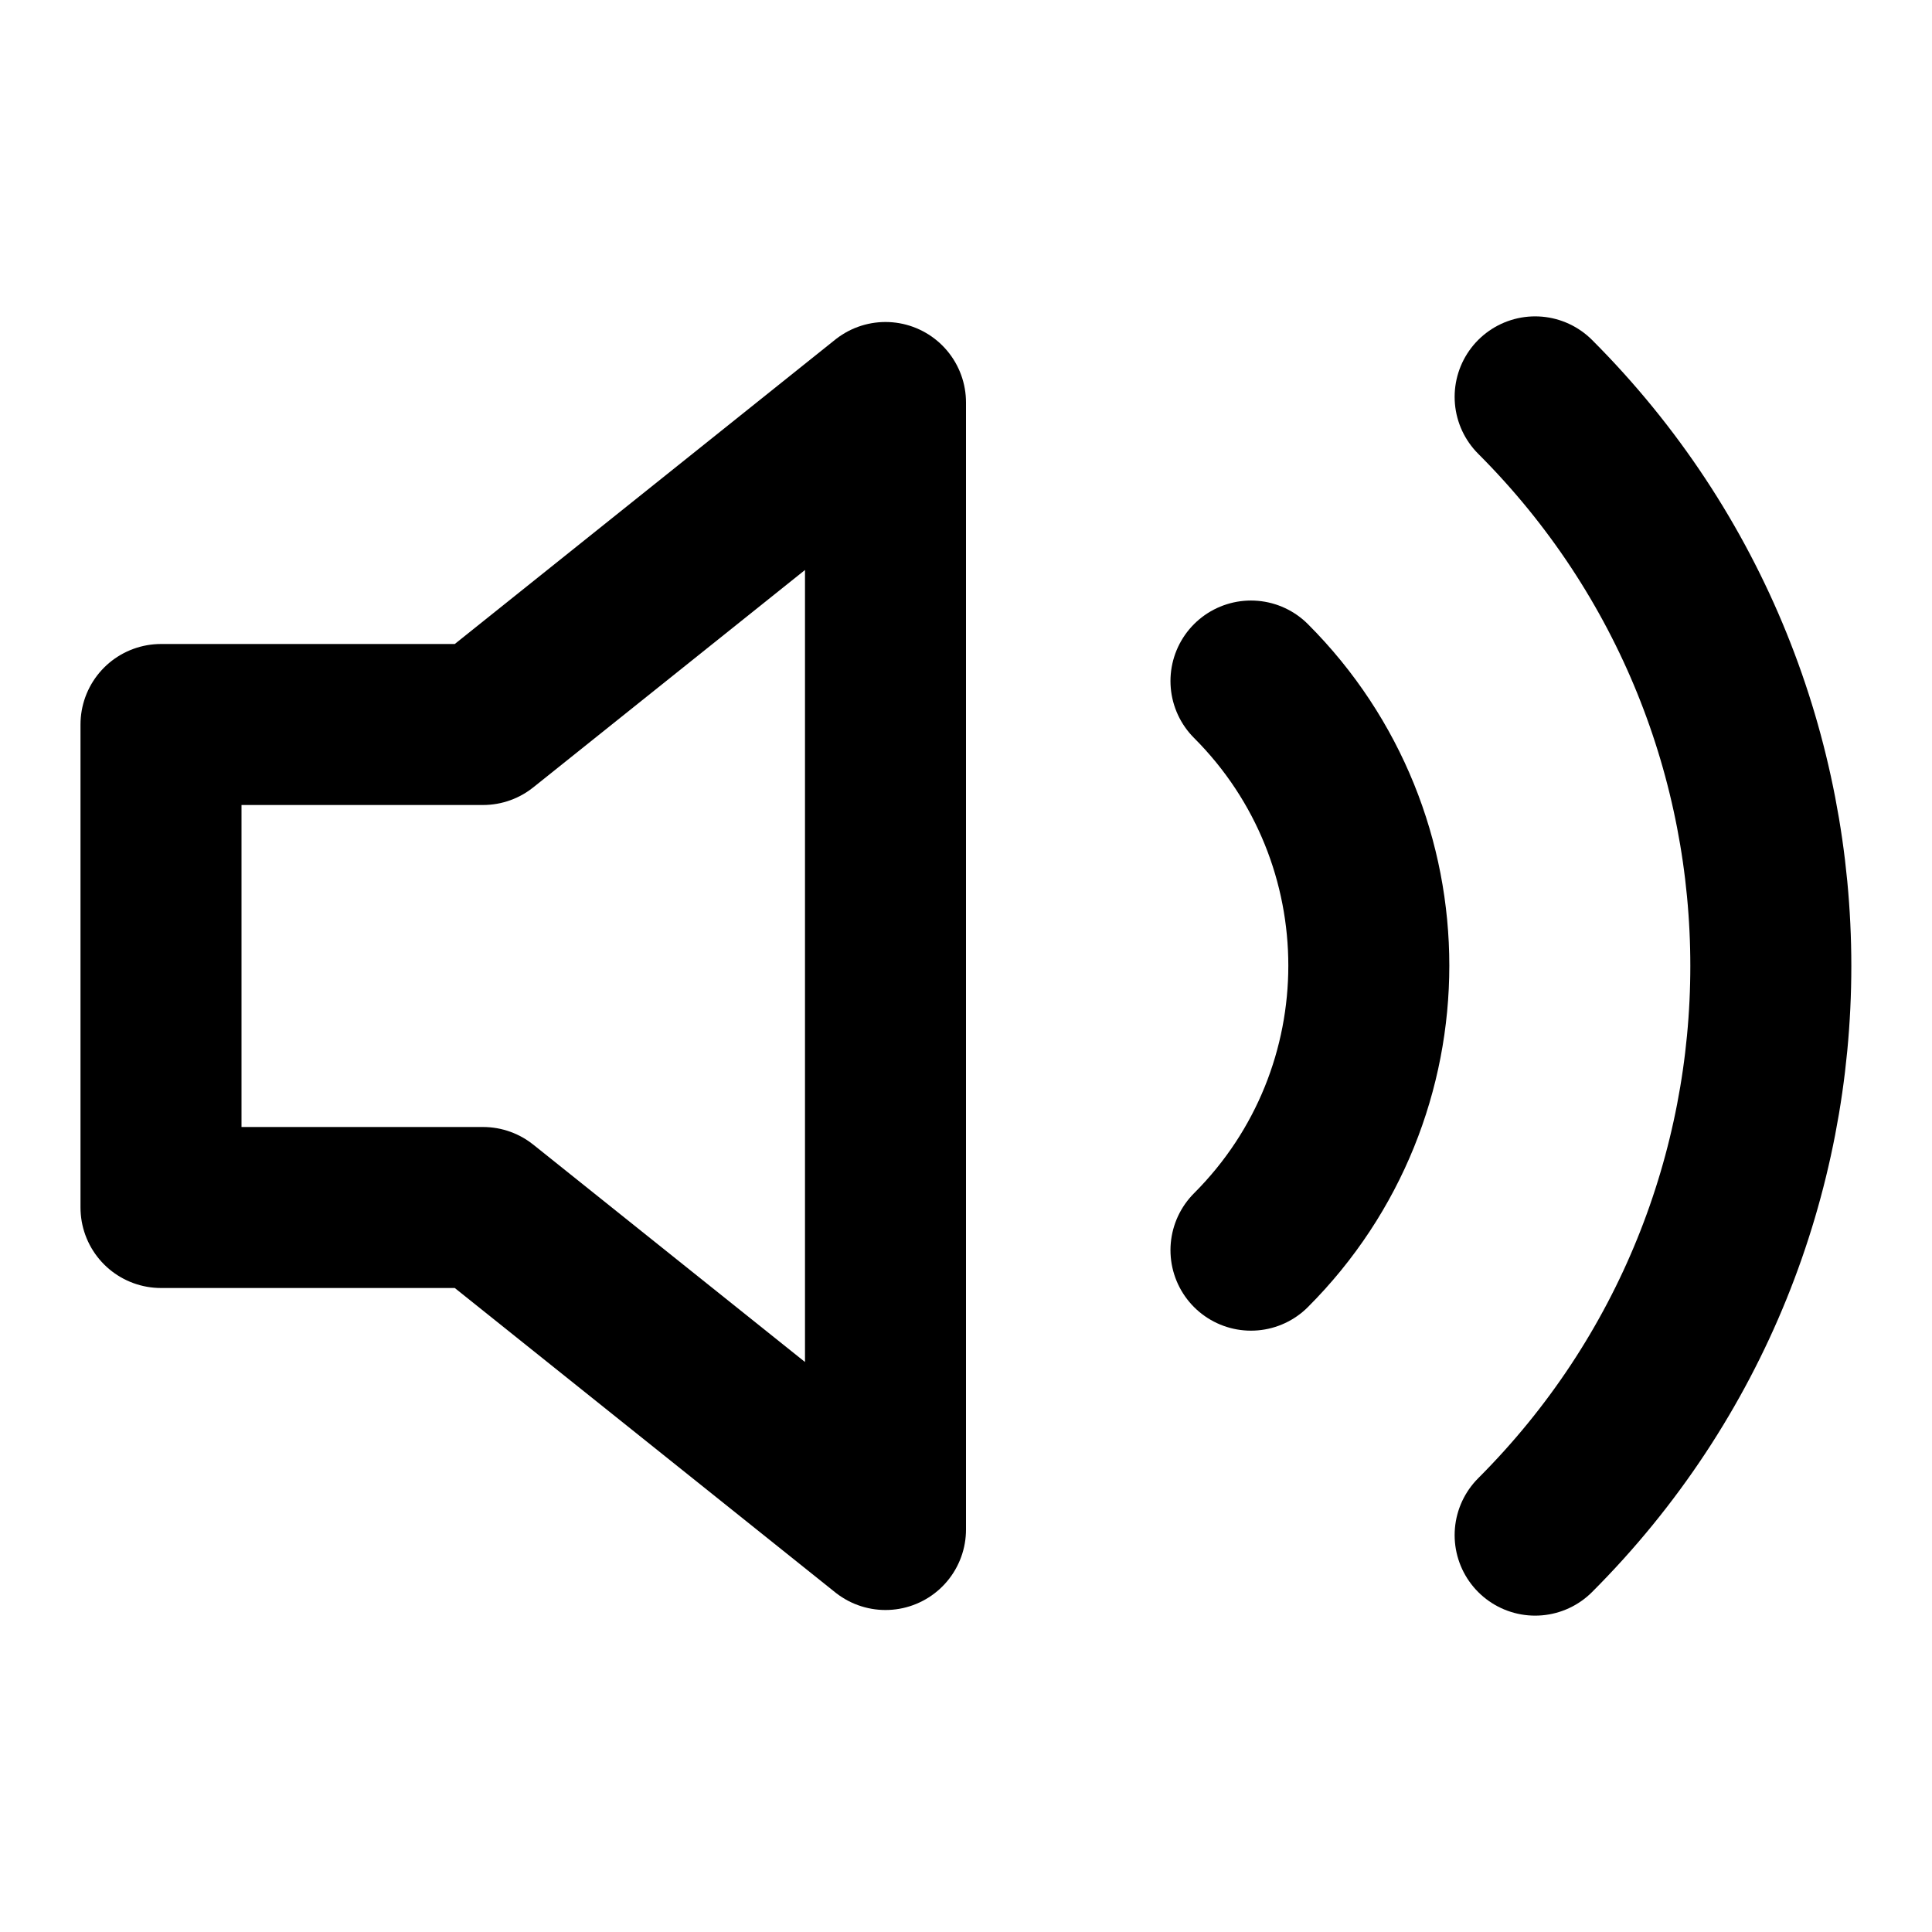
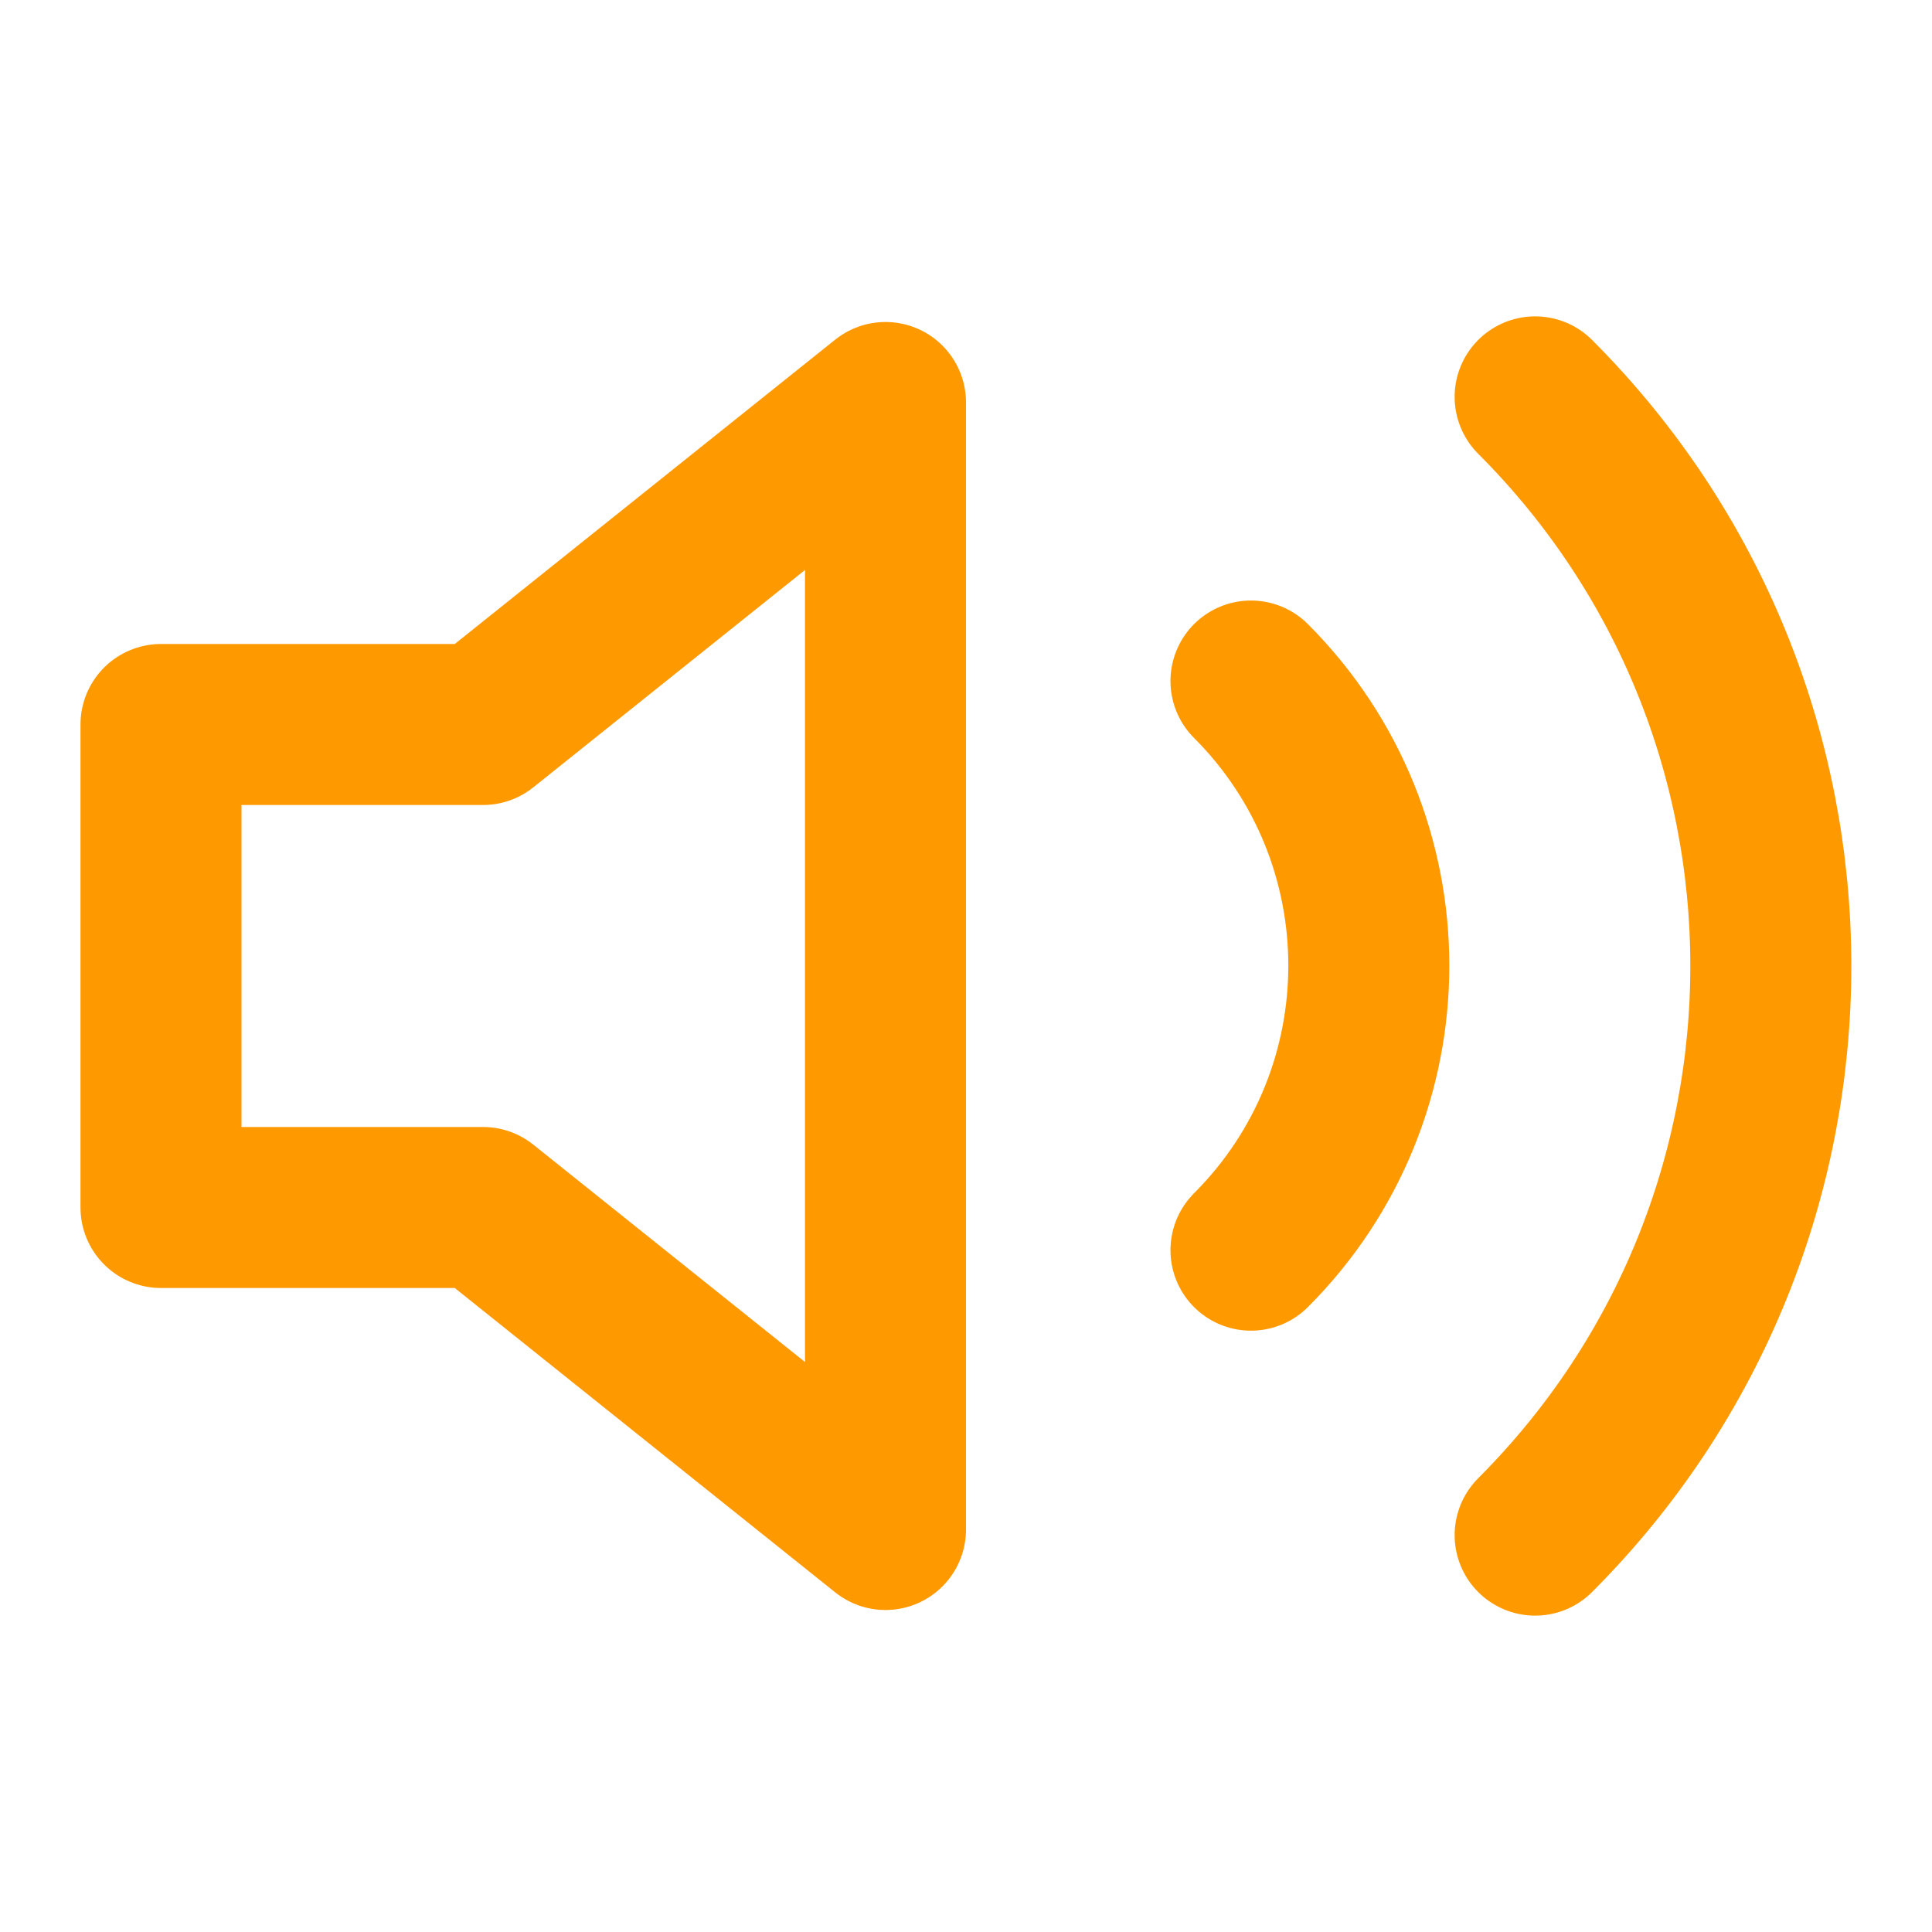
- <svg xmlns="http://www.w3.org/2000/svg" viewBox="0 0 24 24" fill="none" stroke="currentColor" stroke-width="2" stroke-linecap="round" stroke-linejoin="round">
+ <svg xmlns="http://www.w3.org/2000/svg" viewBox="0 0 24 24" fill="none" stroke="#FF9900" stroke-width="2" stroke-linecap="round" stroke-linejoin="round">
  <polygon points="11 5 6 9 2 9 2 15 6 15 11 19 11 5" />
  <path d="M15.54 8.46a5 5 0 0 1 0 7.07" />
  <path d="M19.07 4.93a10 10 0 0 1 0 14.14" />
</svg>
